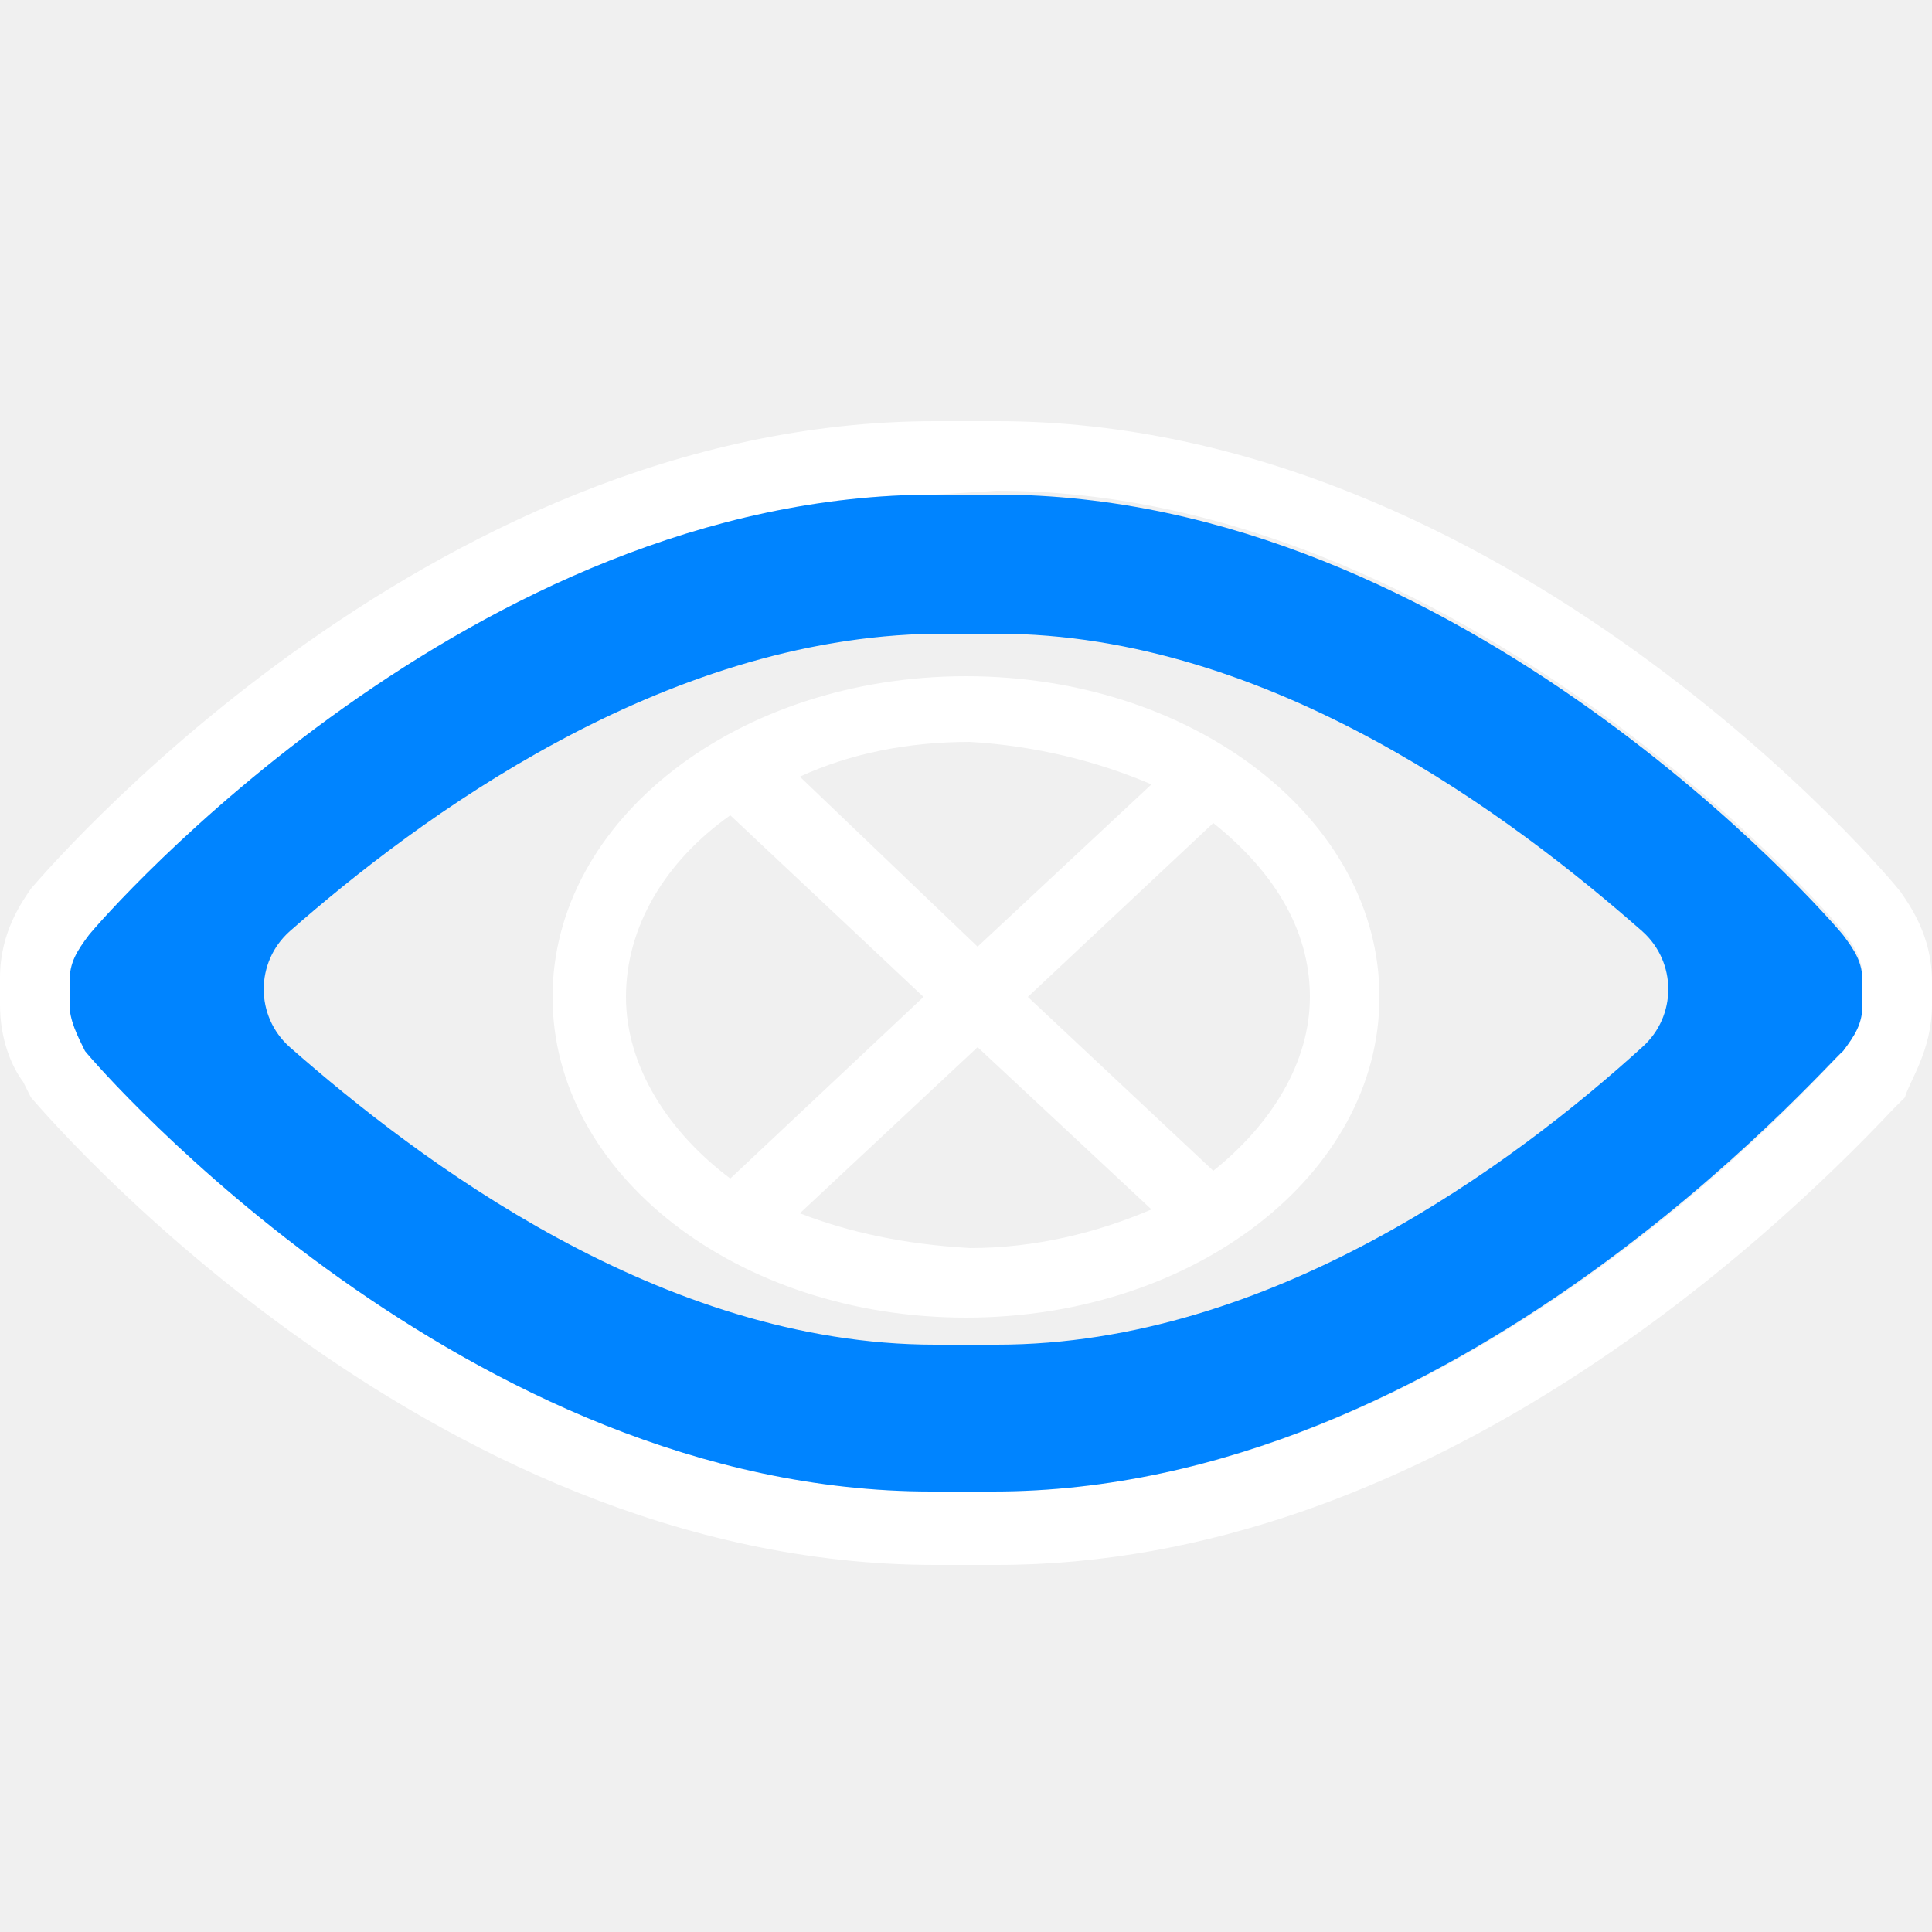
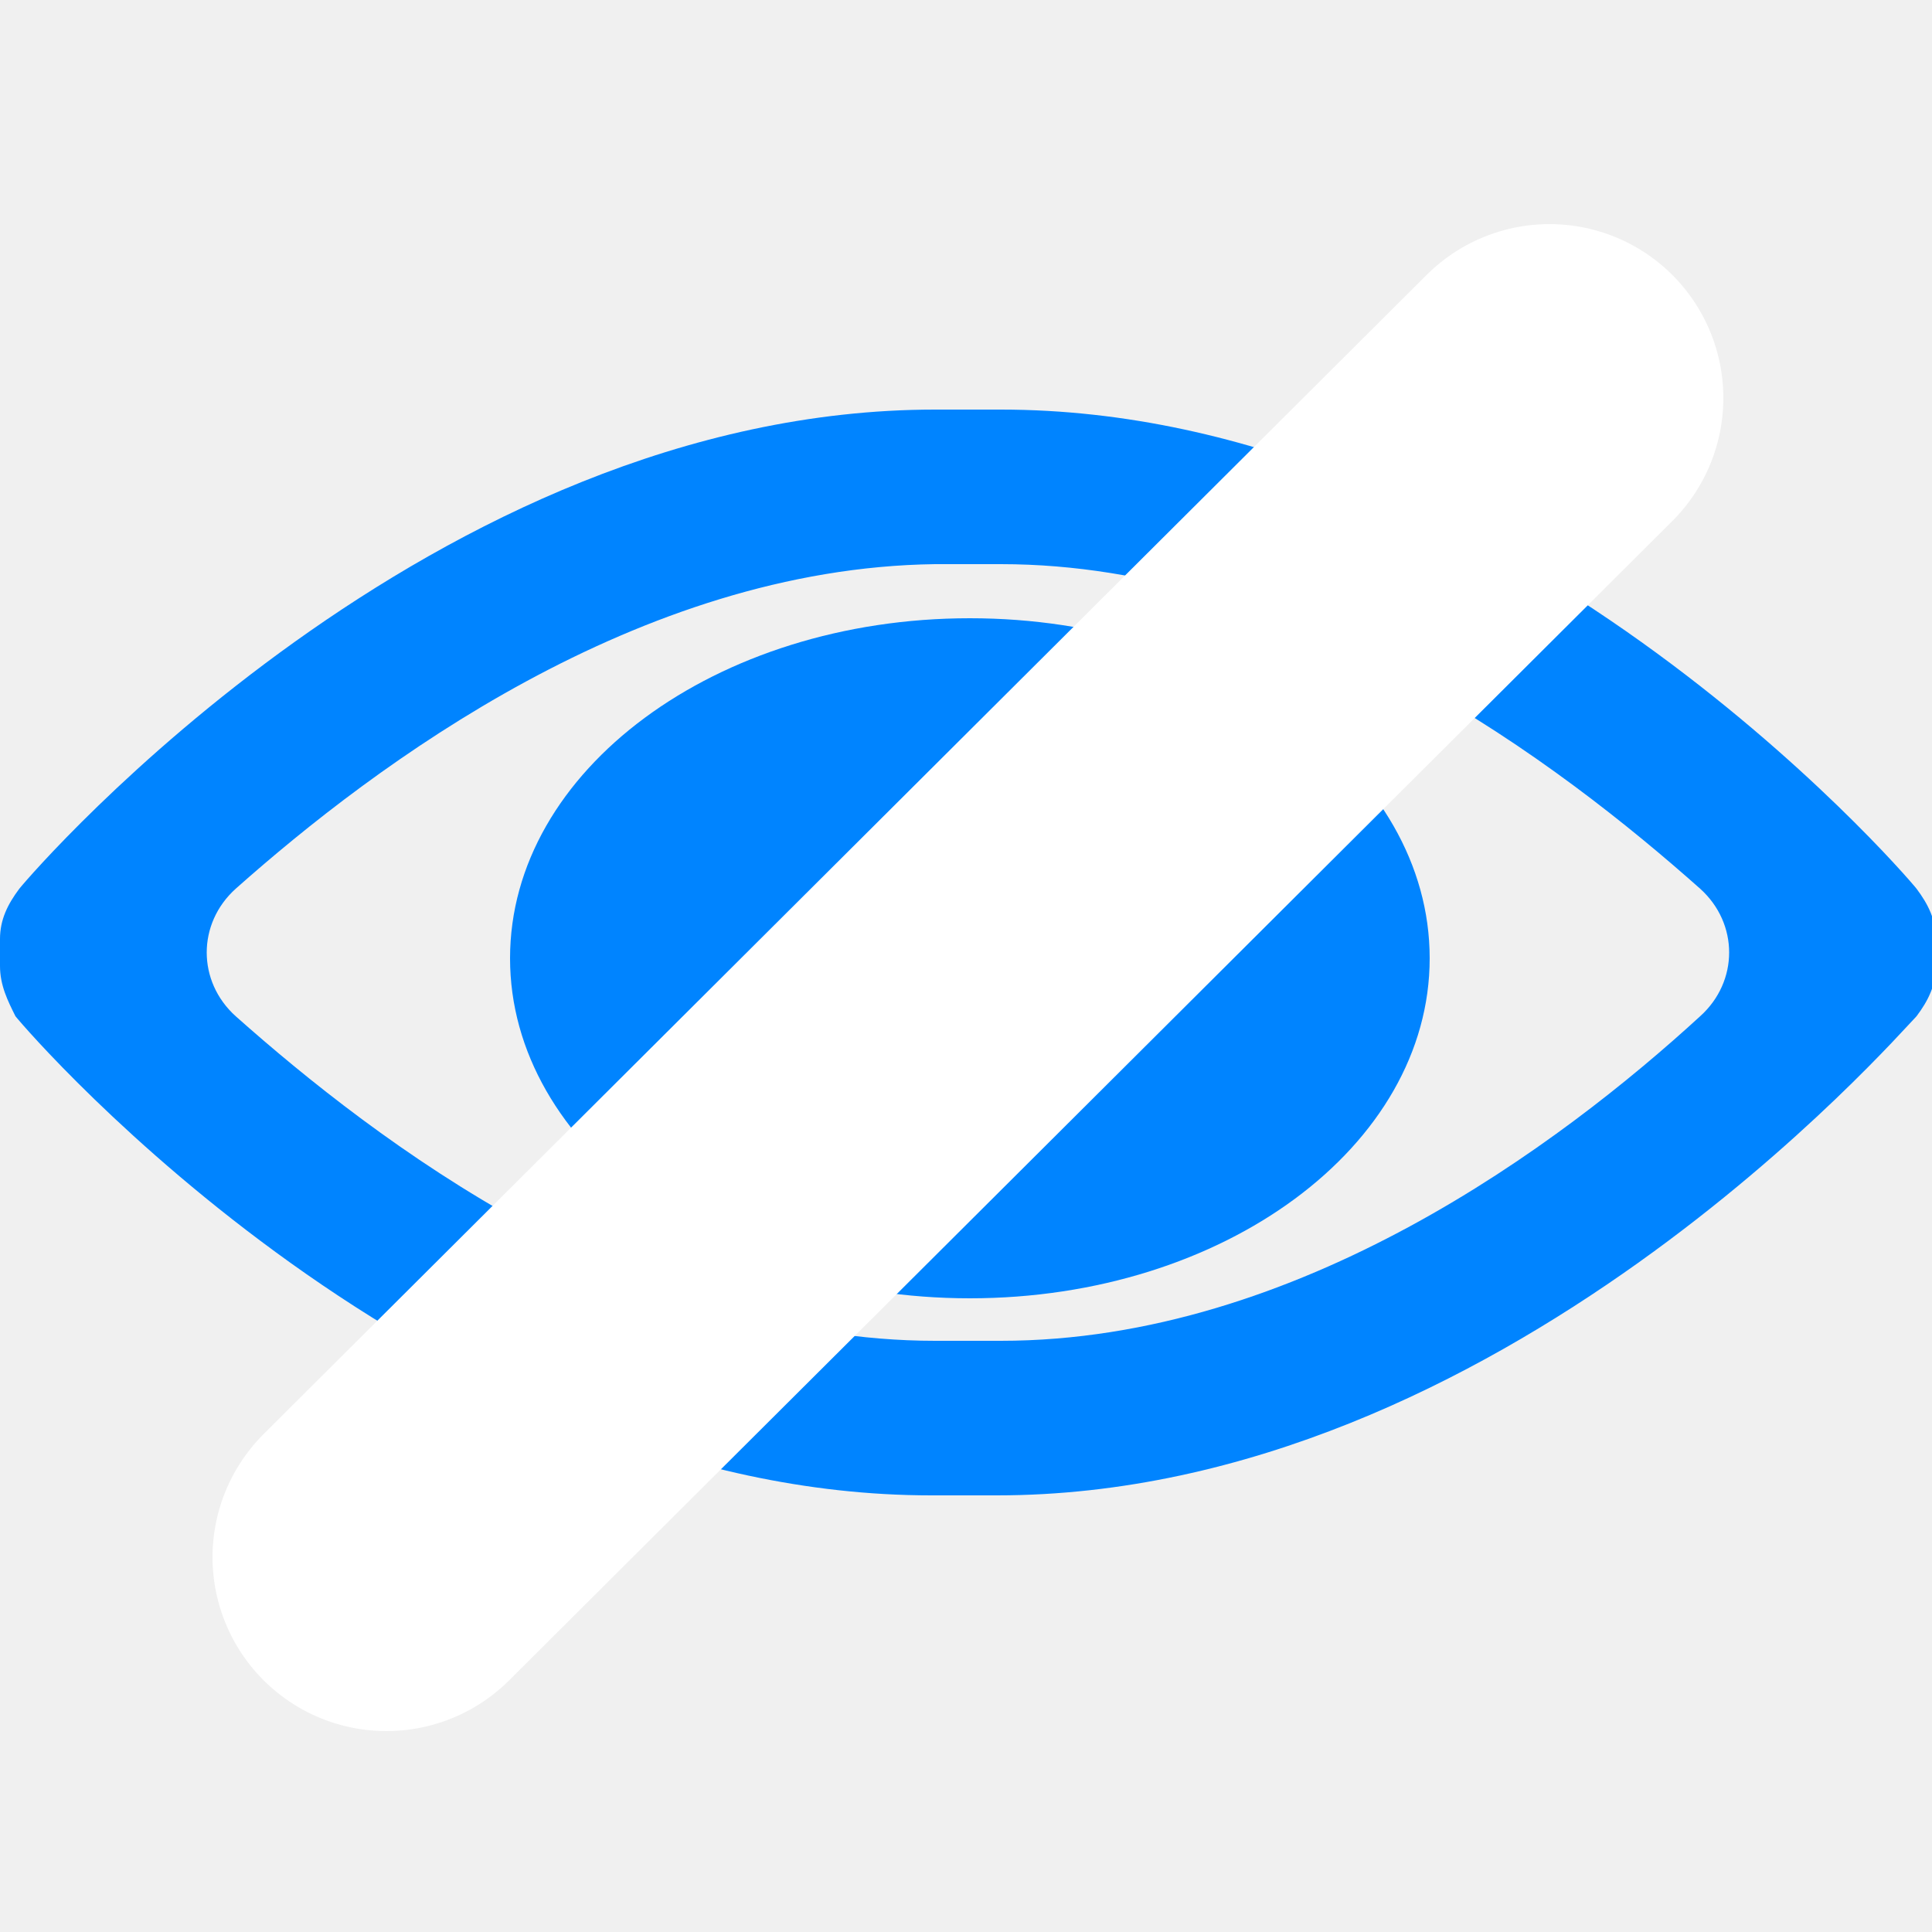
- <svg xmlns="http://www.w3.org/2000/svg" version="1.1" id="hidden_points_icon" x="0px" y="0px" viewBox="0 0 50 50" style="enable-background:new 0 0 50 50;" xml:space="preserve">
+ <svg xmlns="http://www.w3.org/2000/svg" version="1.1" id="hidden_icon" x="0px" y="0px" viewBox="0 0 50 50" style="enable-background:new 0 0 50 50;" xml:space="preserve">
  <style type="text/css">
- 	.st0{fill:#FFFFFF;}
- 	.st1{fill:#0084FF;}
+ 	.st0{fill:#0084FF;}
+ 	.st1{fill:none;stroke:#FFFFFF;stroke-width:9;stroke-linecap:round;stroke-miterlimit:10;}
</style>
  <g id="group">
-     <path id="lining_53_" class="st0" d="M25.8,12.7c12,0,21.5,10.9,21.9,11.4c0.3,0.4,0.5,0.7,0.5,1.2V26c0,0.5-0.2,0.8-0.5,1.2   c-0.5,0.5-10,11.4-22,11.4h-1.6c-12,0-21.5-10.9-21.9-11.4C2,26.8,1.8,26.4,1.8,26v-0.6c0-0.5,0.2-0.8,0.5-1.2   c0.4-0.5,9.9-11.4,21.9-11.4L25.8,12.7 M25.8,10.9h-1.6c-13.3,0-23.3,12-23.4,12.1l0,0l0,0C0.6,23.3,0,24.1,0,25.3V26   c0,0.9,0.3,1.6,0.6,2l0.1,0.2l0.1,0.2c0.1,0.1,10.1,12.1,23.4,12.1h1.6c11,0,19.9-8.3,23.2-11.8l0.1-0.1l0.1-0.1l0.1-0.1   C49.4,28,50,27.2,50,26v-0.6c0-1.2-0.6-2-0.8-2.3l0,0l0,0C49,22.8,39,10.9,25.8,10.9L25.8,10.9z" />
-     <path id="color" class="st1" d="M25.7,38.6h-1.6c-12,0-21.5-10.9-21.9-11.4C2,26.8,1.8,26.4,1.8,26v-0.6c0-0.5,0.2-0.8,0.5-1.2   c0.4-0.5,9.9-11.4,21.9-11.4h1.6c12,0,21.5,10.9,21.9,11.4c0.3,0.4,0.5,0.7,0.5,1.2V26c0,0.5-0.2,0.8-0.5,1.2   C47.2,27.6,37.7,38.6,25.7,38.6z M7.5,24.1c-0.9,0.8-0.9,2.2,0,3c3.3,2.9,9.6,7.7,16.7,7.7h1.6c7.1,0,13.4-4.7,16.7-7.7   c0.9-0.8,0.9-2.2,0-3c-3.3-2.9-9.6-7.7-16.7-7.7h-1.6C17.1,16.5,10.8,21.2,7.5,24.1z" />
-     <path id="cross_pupil" class="st0" d="M25,17.5c-5.9,0-10.7,3.7-10.7,8.3s4.8,8.3,10.7,8.3s10.7-3.7,10.7-8.3S30.9,17.5,25,17.5z    M29.8,20.3l-4.5,4.2l-4.6-4.4c1.3-0.6,2.8-0.9,4.4-0.9C26.8,19.3,28.4,19.7,29.8,20.3z M16.2,25.8c0-1.8,1-3.5,2.7-4.7l5,4.7   l-5,4.7C17.3,29.3,16.2,27.6,16.2,25.8z M20.7,31.4l4.6-4.3l4.5,4.2c-1.4,0.6-3,1-4.7,1C23.4,32.2,22,31.9,20.7,31.4z M31.4,30.3   l-4.8-4.5l4.8-4.5c1.5,1.2,2.5,2.7,2.5,4.5C33.9,27.5,32.9,29.1,31.4,30.3z" />
+     <g id="eye">
+       <path id="lining" class="st0" d="M25.8,38.7h-1.7c-13,0-23.3-11.9-23.7-12.4C0.2,25.9,0,25.5,0,25v-0.7c0-0.5,0.2-0.9,0.5-1.3    c0.4-0.5,10.7-12.4,23.7-12.4h1.7c13,0,23.3,11.9,23.7,12.4c0.3,0.4,0.5,0.8,0.5,1.3V25c0,0.5-0.2,0.9-0.5,1.3    C49.1,26.8,38.8,38.7,25.8,38.7z M6.1,23c-1,0.9-1,2.4,0,3.3c3.6,3.2,10.4,8.4,18.1,8.4h1.7c7.7,0,14.5-5.1,18.1-8.4    c1-0.9,1-2.4,0-3.3c-3.6-3.2-10.4-8.4-18.1-8.4h-1.7C16.5,14.7,9.7,19.8,6.1,23z" />
+       <ellipse id="pupil" class="st0" cx="25.1" cy="24.8" rx="11.9" ry="8.8" />
+     </g>
+     <line id="stroke" class="st1" x1="10" y1="40.3" x2="40.1" y2="10.3" />
  </g>
</svg>
